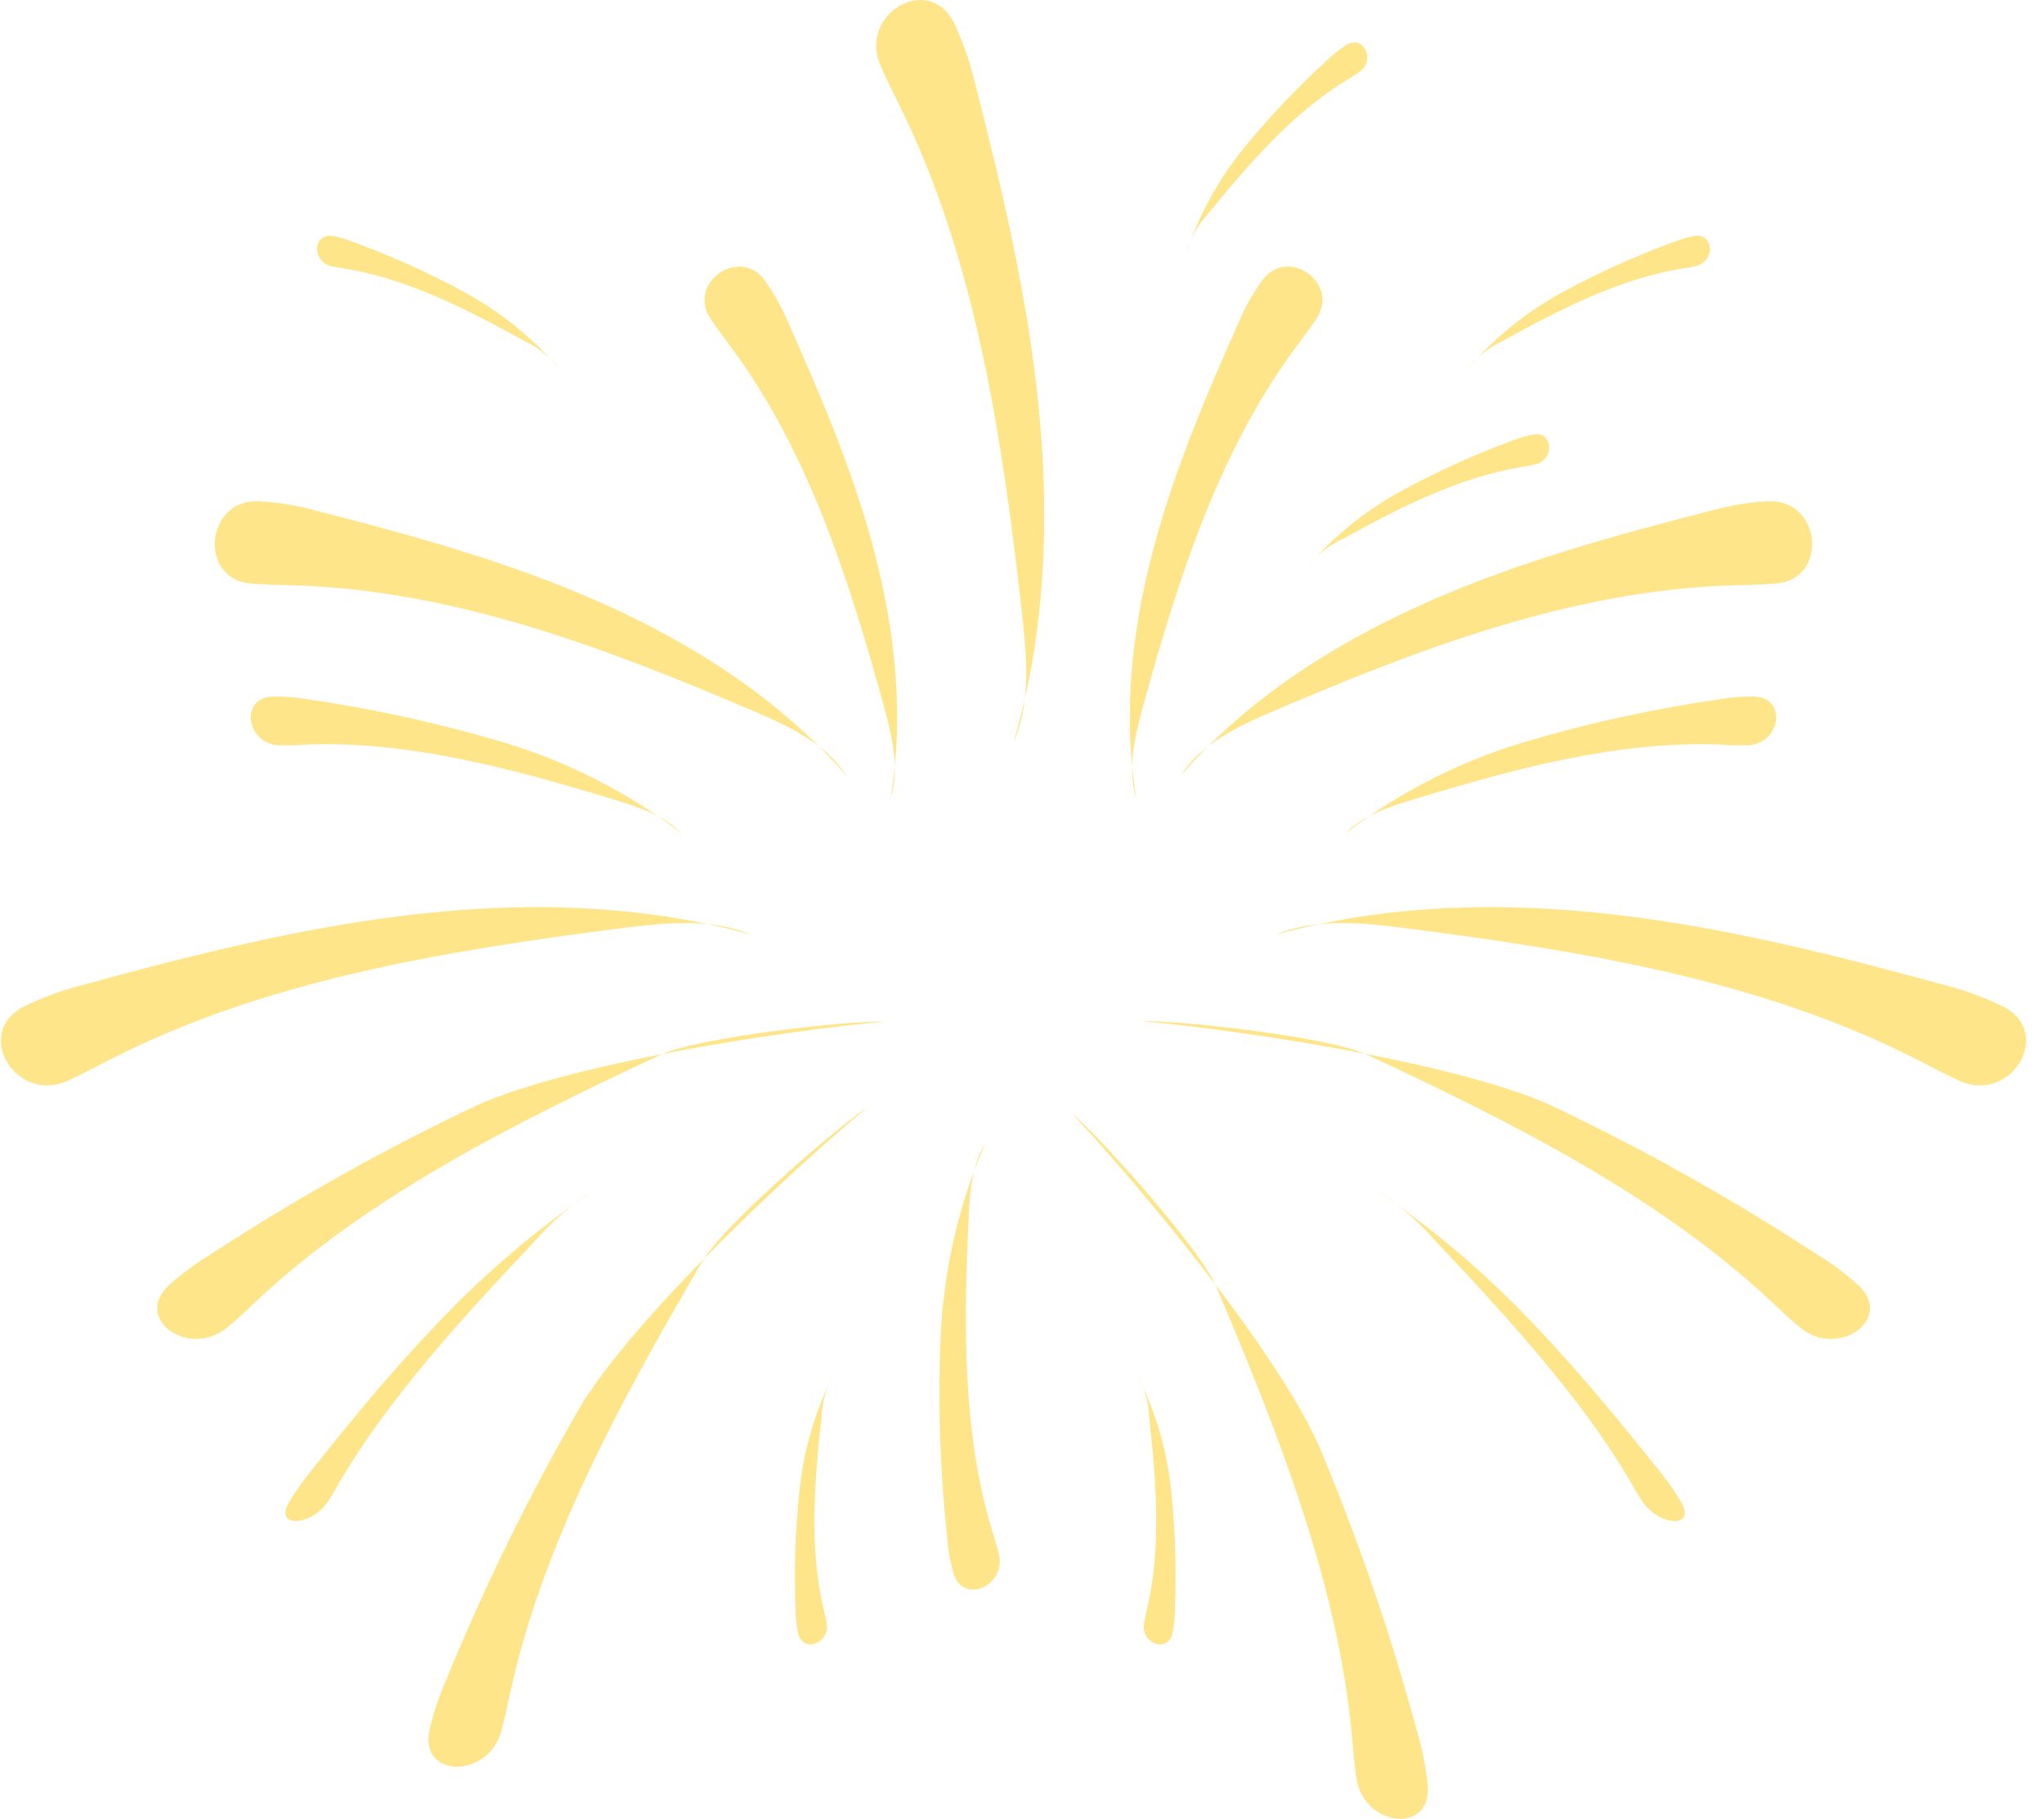
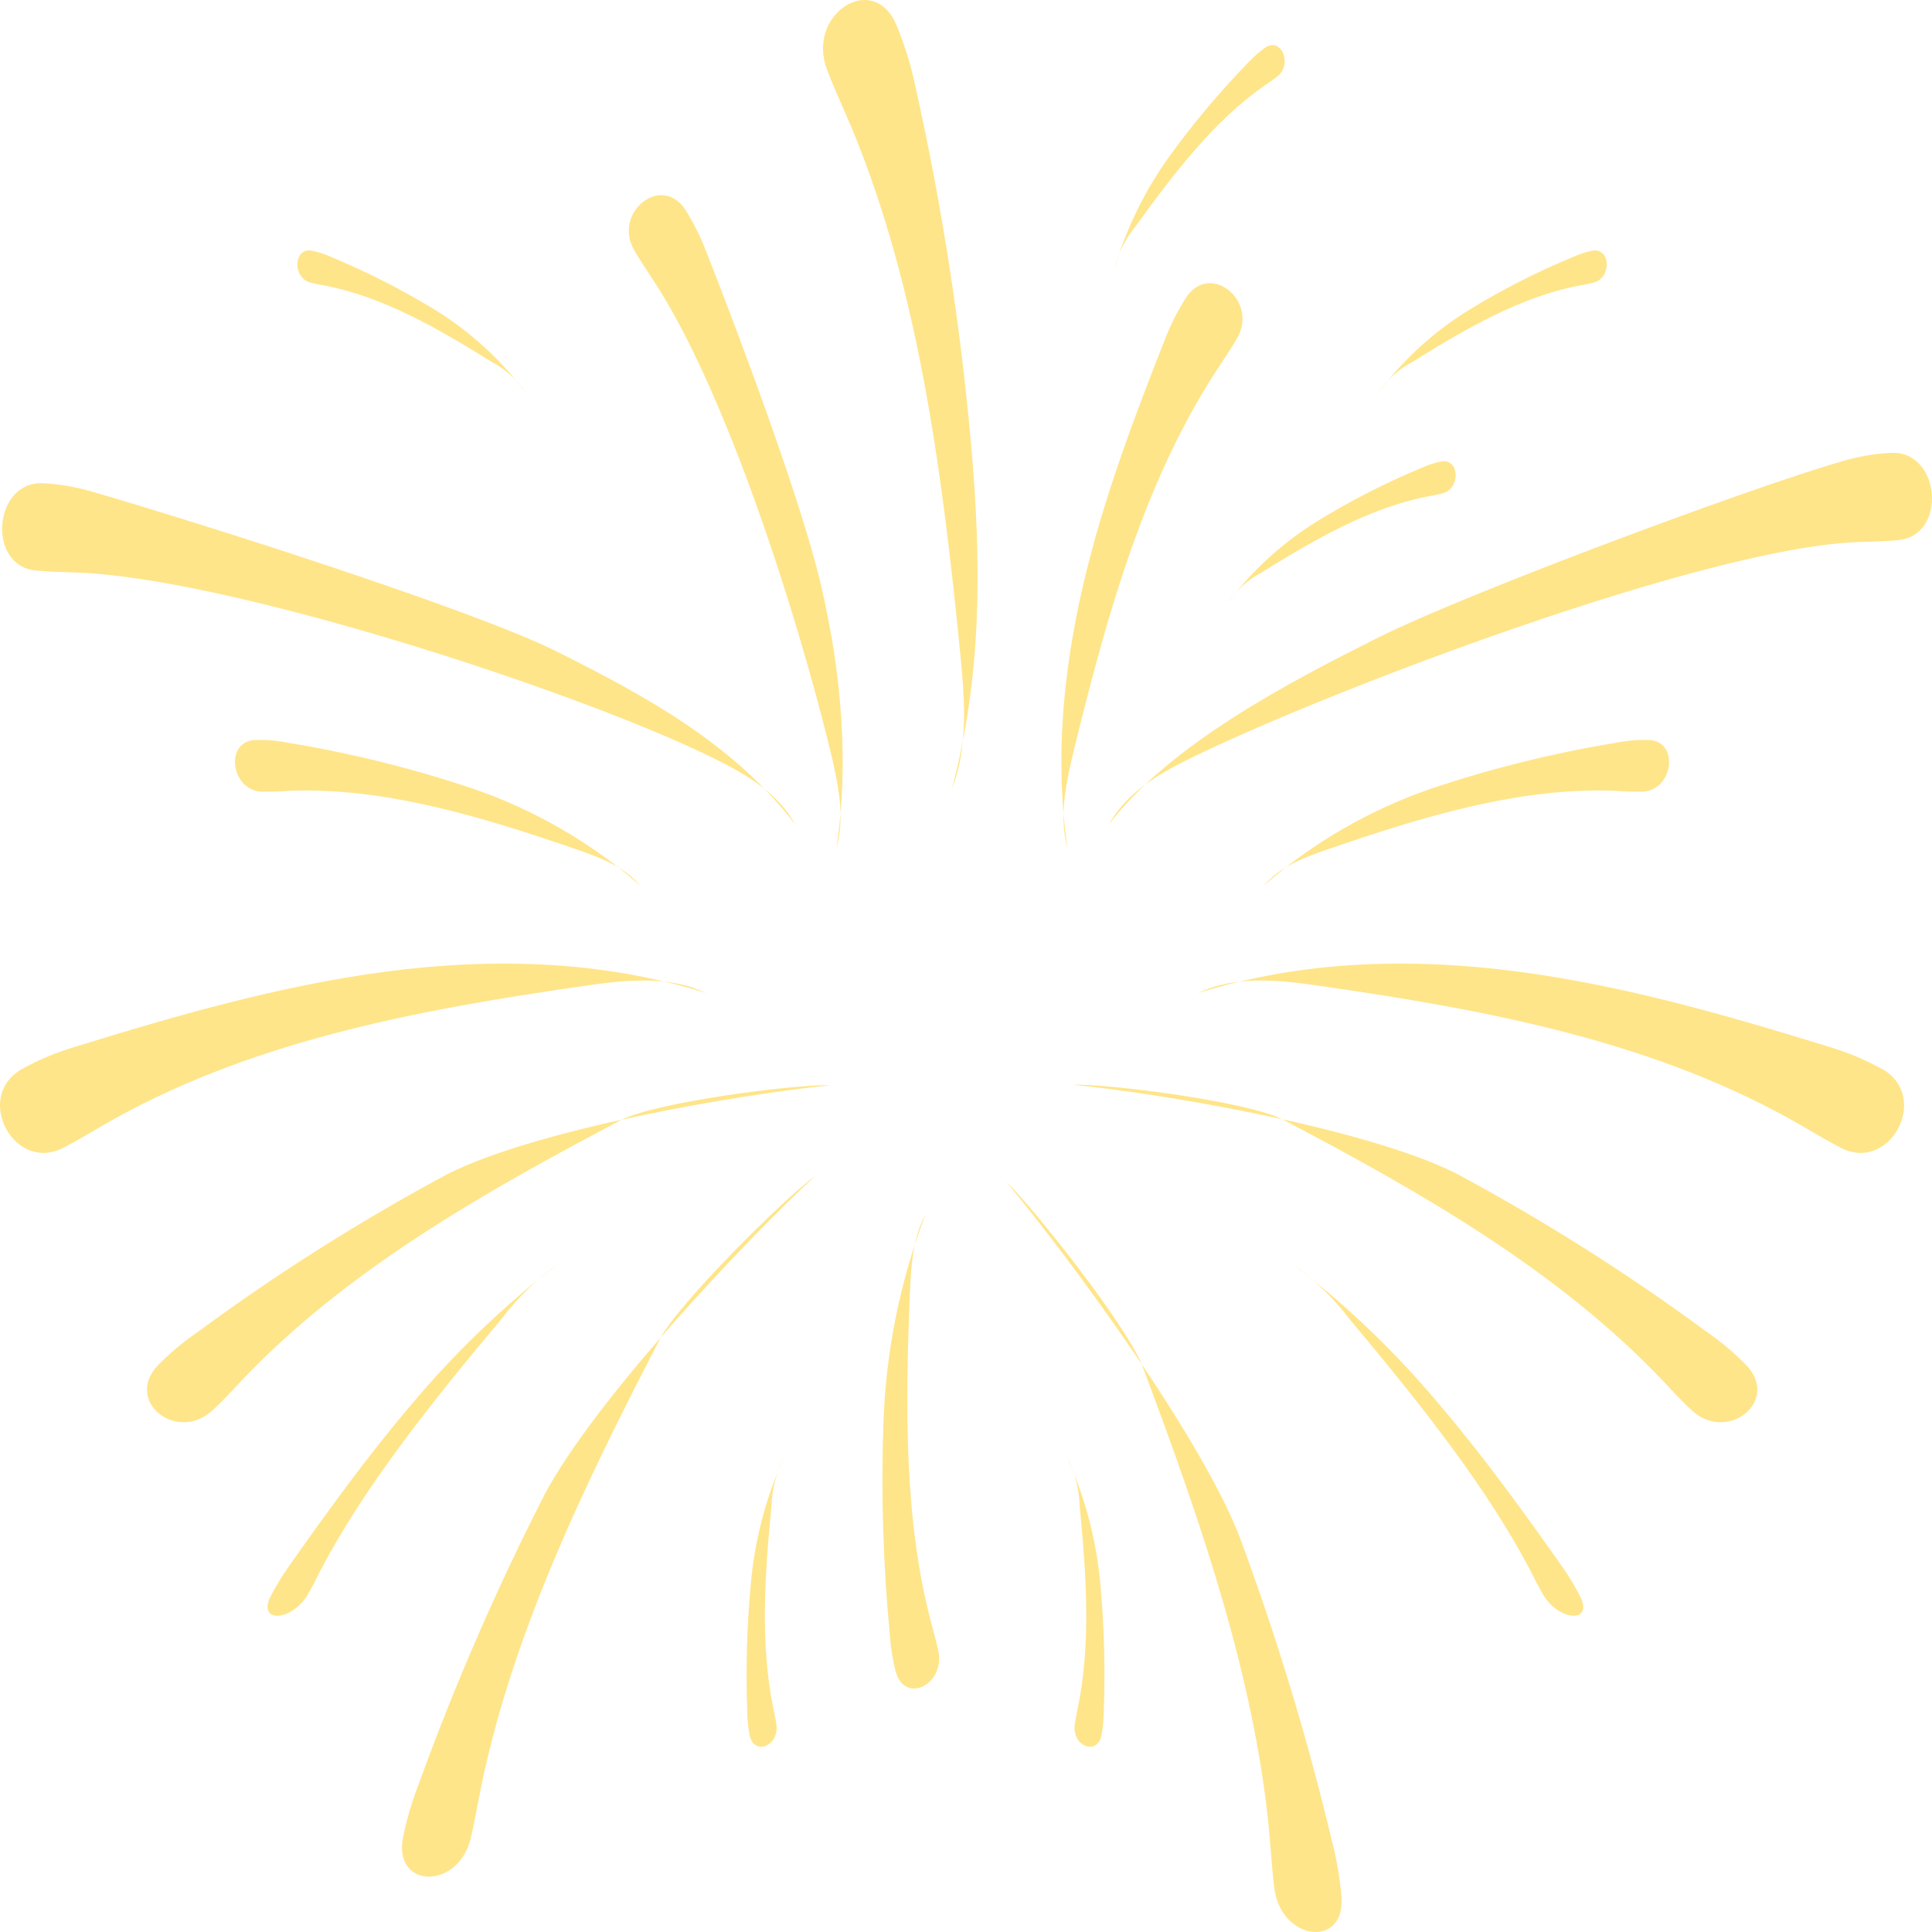
- <svg xmlns="http://www.w3.org/2000/svg" width="109" height="97" fill="none" viewBox="0 0 109 97">
-   <path fill="#FFE589" d="M40.777 14.944c-1.353-1.833-4.148.156-2.885 2.056.33.496.693.975 1.034 1.438 4.166 5.571 6.324 12.407 8.185 19.137.453 1.672.895 3.41.375 5.014.744-4.367.263-8.88-.86-13.17-1.125-4.29-2.875-8.363-4.68-12.413a11.283 11.283 0 0 0-1.169-2.062ZM13.745 26.733c-2.795-.083-3.164 4.162-.369 4.385.733.061 1.476.078 2.18.095 8.605.234 16.745 3.343 24.567 6.685 1.918.82 3.913 1.739 5.032 3.494-3.528-4.073-8.169-7.054-13.105-9.249-4.937-2.195-10.198-3.632-15.453-4.975a13.56 13.56 0 0 0-2.852-.435Zm.777 10.419c-1.778.067-1.375 2.58.414 2.596.464 0 .934 0 1.375-.039 5.43-.217 10.992 1.276 16.382 2.92 1.325.4 2.722.857 3.684 1.843a29.57 29.57 0 0 0-9.572-4.897 74.371 74.371 0 0 0-10.42-2.284 9.458 9.458 0 0 0-1.863-.14ZM50.84 83.9c.504 1.7 2.852.686 2.421-1.041-.111-.451-.251-.897-.38-1.32-1.56-5.187-1.487-10.926-1.23-16.536.067-1.382.162-2.842.883-4.017a29.28 29.28 0 0 0-2.381 10.457 72.36 72.36 0 0 0 .363 10.625 9.34 9.34 0 0 0 .325 1.833ZM17.754 12.588c-1.068-.184-1.146 1.365-.084 1.604.28.062.56.106.827.15 3.271.558 6.402 2.151 9.416 3.817.775.352 1.45.892 1.962 1.571a18 18 0 0 0-5.093-4.14 44.161 44.161 0 0 0-5.932-2.68 5.636 5.636 0 0 0-1.096-.322ZM1.26 53.688c-2.71 1.392-.418 5.209 2.366 3.944.727-.334 1.437-.708 2.119-1.059 8.28-4.278 17.89-5.855 27.395-7.07 2.32-.295 4.797-.557 6.944.357-5.854-1.644-12.093-1.783-18.12-1.08-6.027.701-11.892 2.2-17.695 3.788a16.07 16.07 0 0 0-3.008 1.12Zm7.744 14.858c-1.945 1.81 1.118 3.95 3.137 2.229.559-.452 1.045-.93 1.531-1.388 5.938-5.57 13.782-9.504 21.592-13.148 1.918-.897 9.812-1.805 11.914-1.755-5.5.49-16.738 2.229-21.737 4.457a120.482 120.482 0 0 0-14.178 7.934 14.875 14.875 0 0 0-2.259 1.671Zm13.899 23.712c-.56 2.59 3.148 2.63 3.84.039.18-.674.325-1.36.465-2.011 1.716-7.928 5.915-15.628 10.265-23.049 1.068-1.822 7.039-7.042 8.8-8.195-4.25 3.52-12.518 11.298-15.336 15.99a120.152 120.152 0 0 0-7.145 14.557 15.2 15.2 0 0 0-.889 2.669ZM50.874 1.222c-1.33-2.696-5.121-.479-3.913 2.284.313.725.665 1.432 1 2.106 4.087 8.24 5.49 17.762 6.542 27.127.257 2.296.48 4.747-.459 6.859 1.71-5.767 1.94-11.923 1.348-17.884-.593-5.962-1.985-11.773-3.461-17.528a15.745 15.745 0 0 0-1.057-2.964Zm16.443 13.722c1.353-1.833 4.148.156 2.885 2.056-.33.496-.694.975-1.035 1.438-4.165 5.571-6.328 12.407-8.185 19.137-.458 1.672-.9 3.41-.38 5.014-.743-4.367-.257-8.88.867-13.17 1.123-4.29 2.873-8.39 4.68-12.441.317-.716.709-1.398 1.168-2.034Zm27.026 11.789c2.795-.083 3.17 4.162.369 4.385-.732.061-1.47.078-2.175.095-8.61.234-16.745 3.343-24.566 6.685-1.918.82-3.914 1.739-5.032 3.494 3.522-4.073 8.163-7.054 13.105-9.249 4.942-2.195 10.198-3.627 15.43-4.97a13.557 13.557 0 0 1 2.869-.44Zm-.772 10.419c1.773.067 1.376 2.58-.413 2.596-.464 0-.934 0-1.381-.039-5.429-.217-10.986 1.276-16.376 2.92-1.325.4-2.723.857-3.684 1.843a29.57 29.57 0 0 1 9.571-4.897 74.197 74.197 0 0 1 10.422-2.284 9.457 9.457 0 0 1 1.861-.14Zm-3.237-24.564c1.074-.184 1.152 1.365.09 1.604-.28.062-.56.106-.833.15-3.27.558-6.396 2.151-9.41 3.817a5.084 5.084 0 0 0-1.962 1.571 17.93 17.93 0 0 1 5.093-4.14 44.099 44.099 0 0 1 5.927-2.68c.353-.142.72-.25 1.095-.322ZM62.525 87.115c-.24 1.06-1.71.558-1.515-.557a15.5 15.5 0 0 1 .174-.824c.749-3.22.475-6.714.1-10.123a5.113 5.113 0 0 0-.699-2.413 17.893 17.893 0 0 1 1.868 6.296c.224 2.156.29 4.325.195 6.49a5.82 5.82 0 0 1-.123 1.132Zm27.127-7.003c.833 1.41-1.213 1.31-2.113-.1a18.91 18.91 0 0 1-.665-1.114c-2.539-4.307-6.407-8.569-10.299-12.686a14.266 14.266 0 0 0-3.198-2.747 50.337 50.337 0 0 1 8.386 7.132c2.5 2.607 4.708 5.32 6.872 8.033.373.47.712.966 1.017 1.482Zm-74.235 0c-.833 1.41 1.219 1.31 2.119-.1.235-.368.453-.735.66-1.114 2.538-4.307 6.407-8.569 10.303-12.686a14.237 14.237 0 0 1 3.193-2.747 50.792 50.792 0 0 0-8.386 7.132c-2.5 2.607-4.708 5.32-6.866 8.033-.375.47-.717.966-1.023 1.482Zm27.149 7.003c.24 1.06 1.705.558 1.515-.557-.05-.284-.117-.557-.179-.824-.743-3.22-.475-6.714-.095-10.123a5.18 5.18 0 0 1 .694-2.413 17.881 17.881 0 0 0-1.868 6.296 44.24 44.24 0 0 0-.201 6.49c.008.381.053.76.134 1.132ZM81.77 23.173c1.067-.19 1.145 1.365.083 1.6-.28.06-.56.11-.827.155-3.271.557-6.402 2.15-9.415 3.811a5.185 5.185 0 0 0-1.963 1.571 17.984 17.984 0 0 1 5.093-4.134 44.906 44.906 0 0 1 5.932-2.685c.354-.143.721-.25 1.096-.318ZM71.806 2.392c.923-.557 1.577.841.682 1.454-.24.162-.48.312-.715.452-2.824 1.732-5.127 4.379-7.296 7.042a5.177 5.177 0 0 0-1.236 2.19 17.991 17.991 0 0 1 3.176-5.734A44.19 44.19 0 0 1 70.889 3.1a6.09 6.09 0 0 1 .917-.708Zm35.027 51.296c2.711 1.392.419 5.209-2.365 3.944-.727-.334-1.442-.708-2.119-1.059-8.286-4.278-17.89-5.855-27.395-7.07-2.32-.295-4.797-.557-6.944.357 5.854-1.644 12.087-1.783 18.12-1.08 6.032.701 11.886 2.2 17.695 3.788 1.037.273 2.045.648 3.008 1.12ZM99.1 68.546c1.946 1.81-1.117 3.95-3.136 2.229-.559-.452-1.045-.93-1.532-1.388-5.954-5.576-13.781-9.526-21.608-13.17-1.918-.897-9.812-1.805-11.92-1.755 5.507.49 16.745 2.228 21.743 4.457 4.9 2.323 9.637 4.974 14.178 7.934.811.49 1.573 1.058 2.276 1.693Zm-22.966 26.67c.24 2.641-3.456 2.229-3.813-.44-.095-.69-.151-1.387-.213-2.05-.704-8.084-3.913-16.246-7.268-24.152-.833-1.939-6.1-7.867-7.704-9.226 3.774 4.023 10.997 12.77 13.205 17.778a119.947 119.947 0 0 1 5.261 15.332c.263.901.44 1.825.532 2.758Z" />
+ <svg xmlns="http://www.w3.org/2000/svg" width="100%" height="100%" fill="none" viewBox="0 0 60 60">
+   <path fill="#FFE589" d="M21.282 6.511c-.74-1.134-2.271.097-1.58 1.272.18.307.38.603.567.889 2.28 3.446 4.481 10.407 5.5 14.57.249 1.034.49 2.11.206 3.102.407-2.702.144-5.493-.472-8.147-.615-2.653-2.593-7.905-3.581-10.41a7.271 7.271 0 0 0-.64-1.276ZM1.32 15.006c-1.53-.052-1.733 2.574-.202 2.712.4.038.808.048 1.194.059 4.71.145 15.348 3.598 19.631 5.665 1.05.507 2.143 1.075 2.755 2.161-1.931-2.52-4.668-3.994-7.371-5.352-2.703-1.358-11.568-4.146-14.446-4.976a6.638 6.638 0 0 0-1.561-.269Zm6.606 7.974c-.974.042-.753 1.596.226 1.606.254 0 .512 0 .753-.024 2.973-.134 6.019.79 8.97 1.806.725.248 1.49.53 2.017 1.14a15.597 15.597 0 0 0-5.24-3.028 36.738 36.738 0 0 0-5.707-1.413 4.6 4.6 0 0 0-1.02-.087Zm19.885 28.917c.276 1.052 1.562.424 1.326-.644-.061-.28-.138-.555-.208-.817-.854-3.208-.814-6.758-.674-10.228.037-.855.089-1.758.484-2.485a20.1 20.1 0 0 0-1.304 6.469 50.58 50.58 0 0 0 .199 6.572c.025.383.085.763.177 1.133ZM9.695 7.786c-.584-.113-.627.845-.046.993.153.038.306.065.453.093 1.791.344 3.505 1.33 5.155 2.36a2.88 2.88 0 0 1 1.075.972 10.203 10.203 0 0 0-2.789-2.56 22.932 22.932 0 0 0-3.248-1.658 2.824 2.824 0 0 0-.6-.2ZM.665 33.209c-1.485.861-.23 3.222 1.295 2.44.398-.207.786-.438 1.16-.655 4.533-2.647 9.796-3.622 15-4.373 1.27-.183 2.626-.345 3.802.22-3.205-1.016-6.622-1.103-9.922-.668-3.3.434-6.51 1.36-9.688 2.343-.569.168-1.12.4-1.647.693ZM4.904 42.4c-1.065 1.12.613 2.443 1.718 1.378.306-.279.572-.575.839-.858 3.25-3.446 7.545-5.88 11.822-8.133 1.05-.555 5.372-1.117 6.523-1.085-3.012.303-9.165 1.378-11.902 2.757a64.284 64.284 0 0 0-7.763 4.907c-.44.3-.854.646-1.237 1.034Zm7.611 14.667c-.306 1.602 1.723 1.626 2.103.024.098-.417.177-.841.254-1.244.94-4.904 3.238-9.667 5.62-14.257.585-1.127 3.854-4.356 4.818-5.07-2.326 2.178-6.854 6.99-8.396 9.891A78.734 78.734 0 0 0 13 55.416c-.207.532-.37 1.085-.486 1.65ZM27.83.756C27.1-.912 25.026.46 25.687 2.169c.171.448.364.886.548 1.303 2.238 5.097 3.006 10.986 3.582 16.78.14 1.419.263 2.935-.252 4.241.937-3.566.918-7.006.593-10.693a86.337 86.337 0 0 0-1.75-11.21A10.594 10.594 0 0 0 27.83.755Zm9.003 8.488c.74-1.134 2.271.096 1.58 1.272-.181.306-.38.603-.567.889-2.28 3.446-3.465 7.674-4.482 11.837-.25 1.034-.492 2.11-.208 3.102-.407-2.702-.14-5.493.475-8.147.615-2.653 1.573-5.19 2.562-7.695a7.22 7.22 0 0 1 .64-1.258Zm21.912 4.818c1.53-.052 1.736 2.574.202 2.712-.401.038-.805.048-1.19.058-4.715.145-16.283 4.543-20.566 6.61-1.05.507-2.143 1.075-2.755 2.161 1.928-2.52 5.66-4.445 8.366-5.803 2.706-1.358 11.507-4.636 14.372-5.466a6.64 6.64 0 0 1 1.57-.272Zm-7.537 8.918c.97.042.753 1.596-.226 1.606-.255 0-.512 0-.757-.024-2.972-.134-6.015.79-8.966 1.806-.725.248-1.49.53-2.017 1.14a15.597 15.597 0 0 1 5.24-3.028 36.664 36.664 0 0 1 5.707-1.413 4.6 4.6 0 0 1 1.02-.087ZM49.436 7.786c.587-.113.63.845.049.993-.153.038-.306.065-.456.093-1.791.344-3.502 1.33-5.152 2.36a2.875 2.875 0 0 0-1.075.972 10.16 10.16 0 0 1 2.789-2.56 22.901 22.901 0 0 1 3.245-1.658c.194-.088.394-.155.6-.2Zm-15.226 46.1c-.132.655-.937.344-.83-.345a9.43 9.43 0 0 1 .095-.51c.41-1.992.26-4.152.055-6.261a3.474 3.474 0 0 0-.383-1.493 12.2 12.2 0 0 1 1.023 3.895 30.88 30.88 0 0 1 .107 4.014 4.1 4.1 0 0 1-.068.7Zm14.852-4.332c.456.872-.664.81-1.157-.062a12.163 12.163 0 0 1-.364-.69c-1.39-2.663-3.508-5.3-5.639-7.846a8.166 8.166 0 0 0-1.75-1.7 28.766 28.766 0 0 1 4.59 4.412c1.37 1.613 2.578 3.291 3.763 4.97.204.29.39.596.557.916Zm-40.646 0c-.456.872.667.81 1.16-.062.128-.227.248-.455.361-.69 1.39-2.663 3.508-5.3 5.642-7.846a8.15 8.15 0 0 1 1.748-1.7 29.022 29.022 0 0 0-4.592 4.412c-1.368 1.613-2.577 3.291-3.76 4.97a8.45 8.45 0 0 0-.56.916Zm14.864 4.332c.133.655.934.344.83-.345-.027-.175-.064-.344-.098-.51-.407-1.992-.26-4.152-.052-6.261a3.512 3.512 0 0 1 .38-1.493 12.15 12.15 0 0 0-1.022 3.895 30.881 30.881 0 0 0-.11 4.014c.004.236.028.47.073.7Zm21.466-39.552c.585-.117.627.844.046.99a8.035 8.035 0 0 1-.453.095c-1.791.345-3.505 1.33-5.155 2.358-.424.22-.793.553-1.075.972a10.19 10.19 0 0 1 2.789-2.557 23.328 23.328 0 0 1 3.248-1.662c.194-.088.395-.154.6-.196ZM39.29 1.48c.506-.345.864.52.374.9a8.18 8.18 0 0 1-.392.278c-1.545 1.072-2.807 2.709-3.994 4.356a3.338 3.338 0 0 0-.677 1.355 11.612 11.612 0 0 1 1.739-3.546 26.22 26.22 0 0 1 2.449-2.906 3.42 3.42 0 0 1 .502-.437Zm19.18 31.729c1.484.861.229 3.222-1.296 2.44-.398-.207-.79-.438-1.16-.655-4.537-2.647-9.796-3.622-15-4.373-1.27-.183-2.626-.345-3.802.22 3.205-1.016 6.619-1.103 9.922-.668 3.303.434 6.508 1.36 9.688 2.343a8.28 8.28 0 0 1 1.647.693ZM54.236 42.4c1.065 1.12-.613 2.443-1.718 1.378-.306-.279-.572-.575-.838-.858-3.26-3.45-7.546-5.893-11.832-8.147-1.05-.555-5.372-1.116-6.526-1.085 3.015.303 9.168 1.378 11.905 2.757a64.29 64.29 0 0 1 7.763 4.907c.444.304.861.655 1.246 1.048ZM41.66 58.897c.132 1.633-1.892 1.378-2.087-.273-.053-.427-.083-.858-.117-1.268-.386-5-2.143-10.049-3.98-14.939-.456-1.2-3.34-4.866-4.218-5.707 2.067 2.488 6.022 7.899 7.23 10.997a80.95 80.95 0 0 1 2.881 9.484c.144.557.242 1.128.291 1.706Z" />
</svg>
